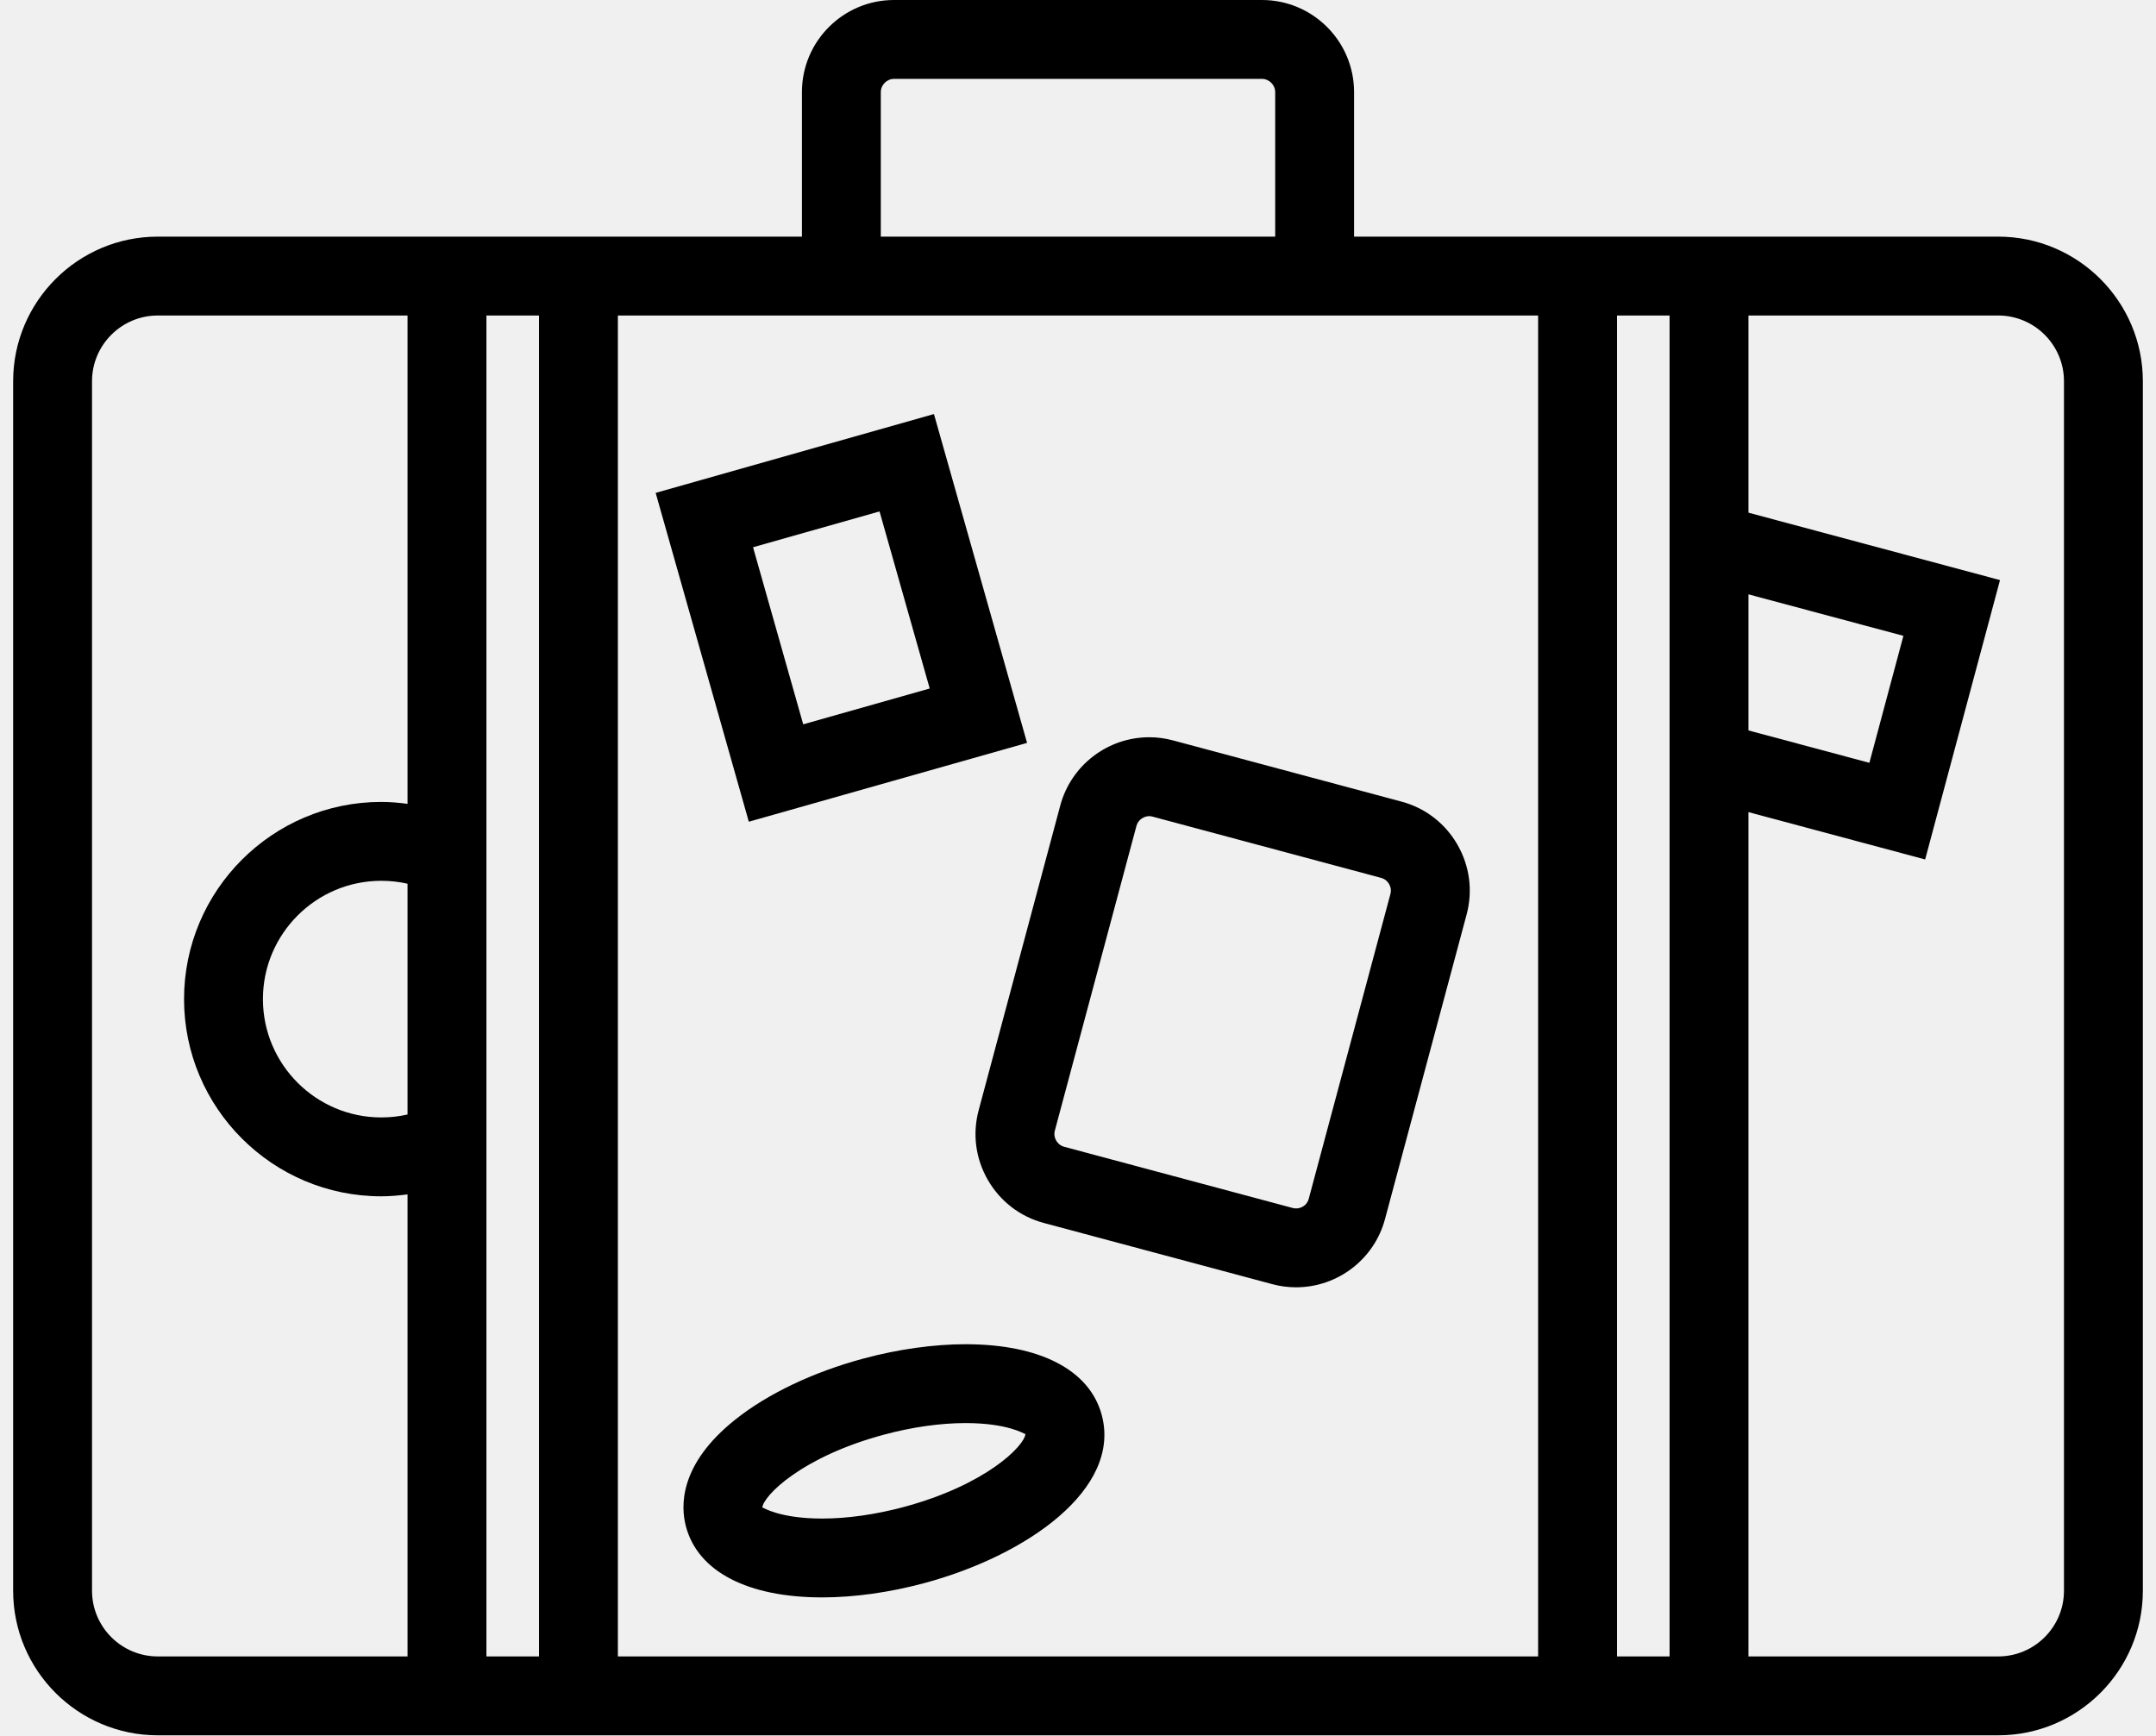
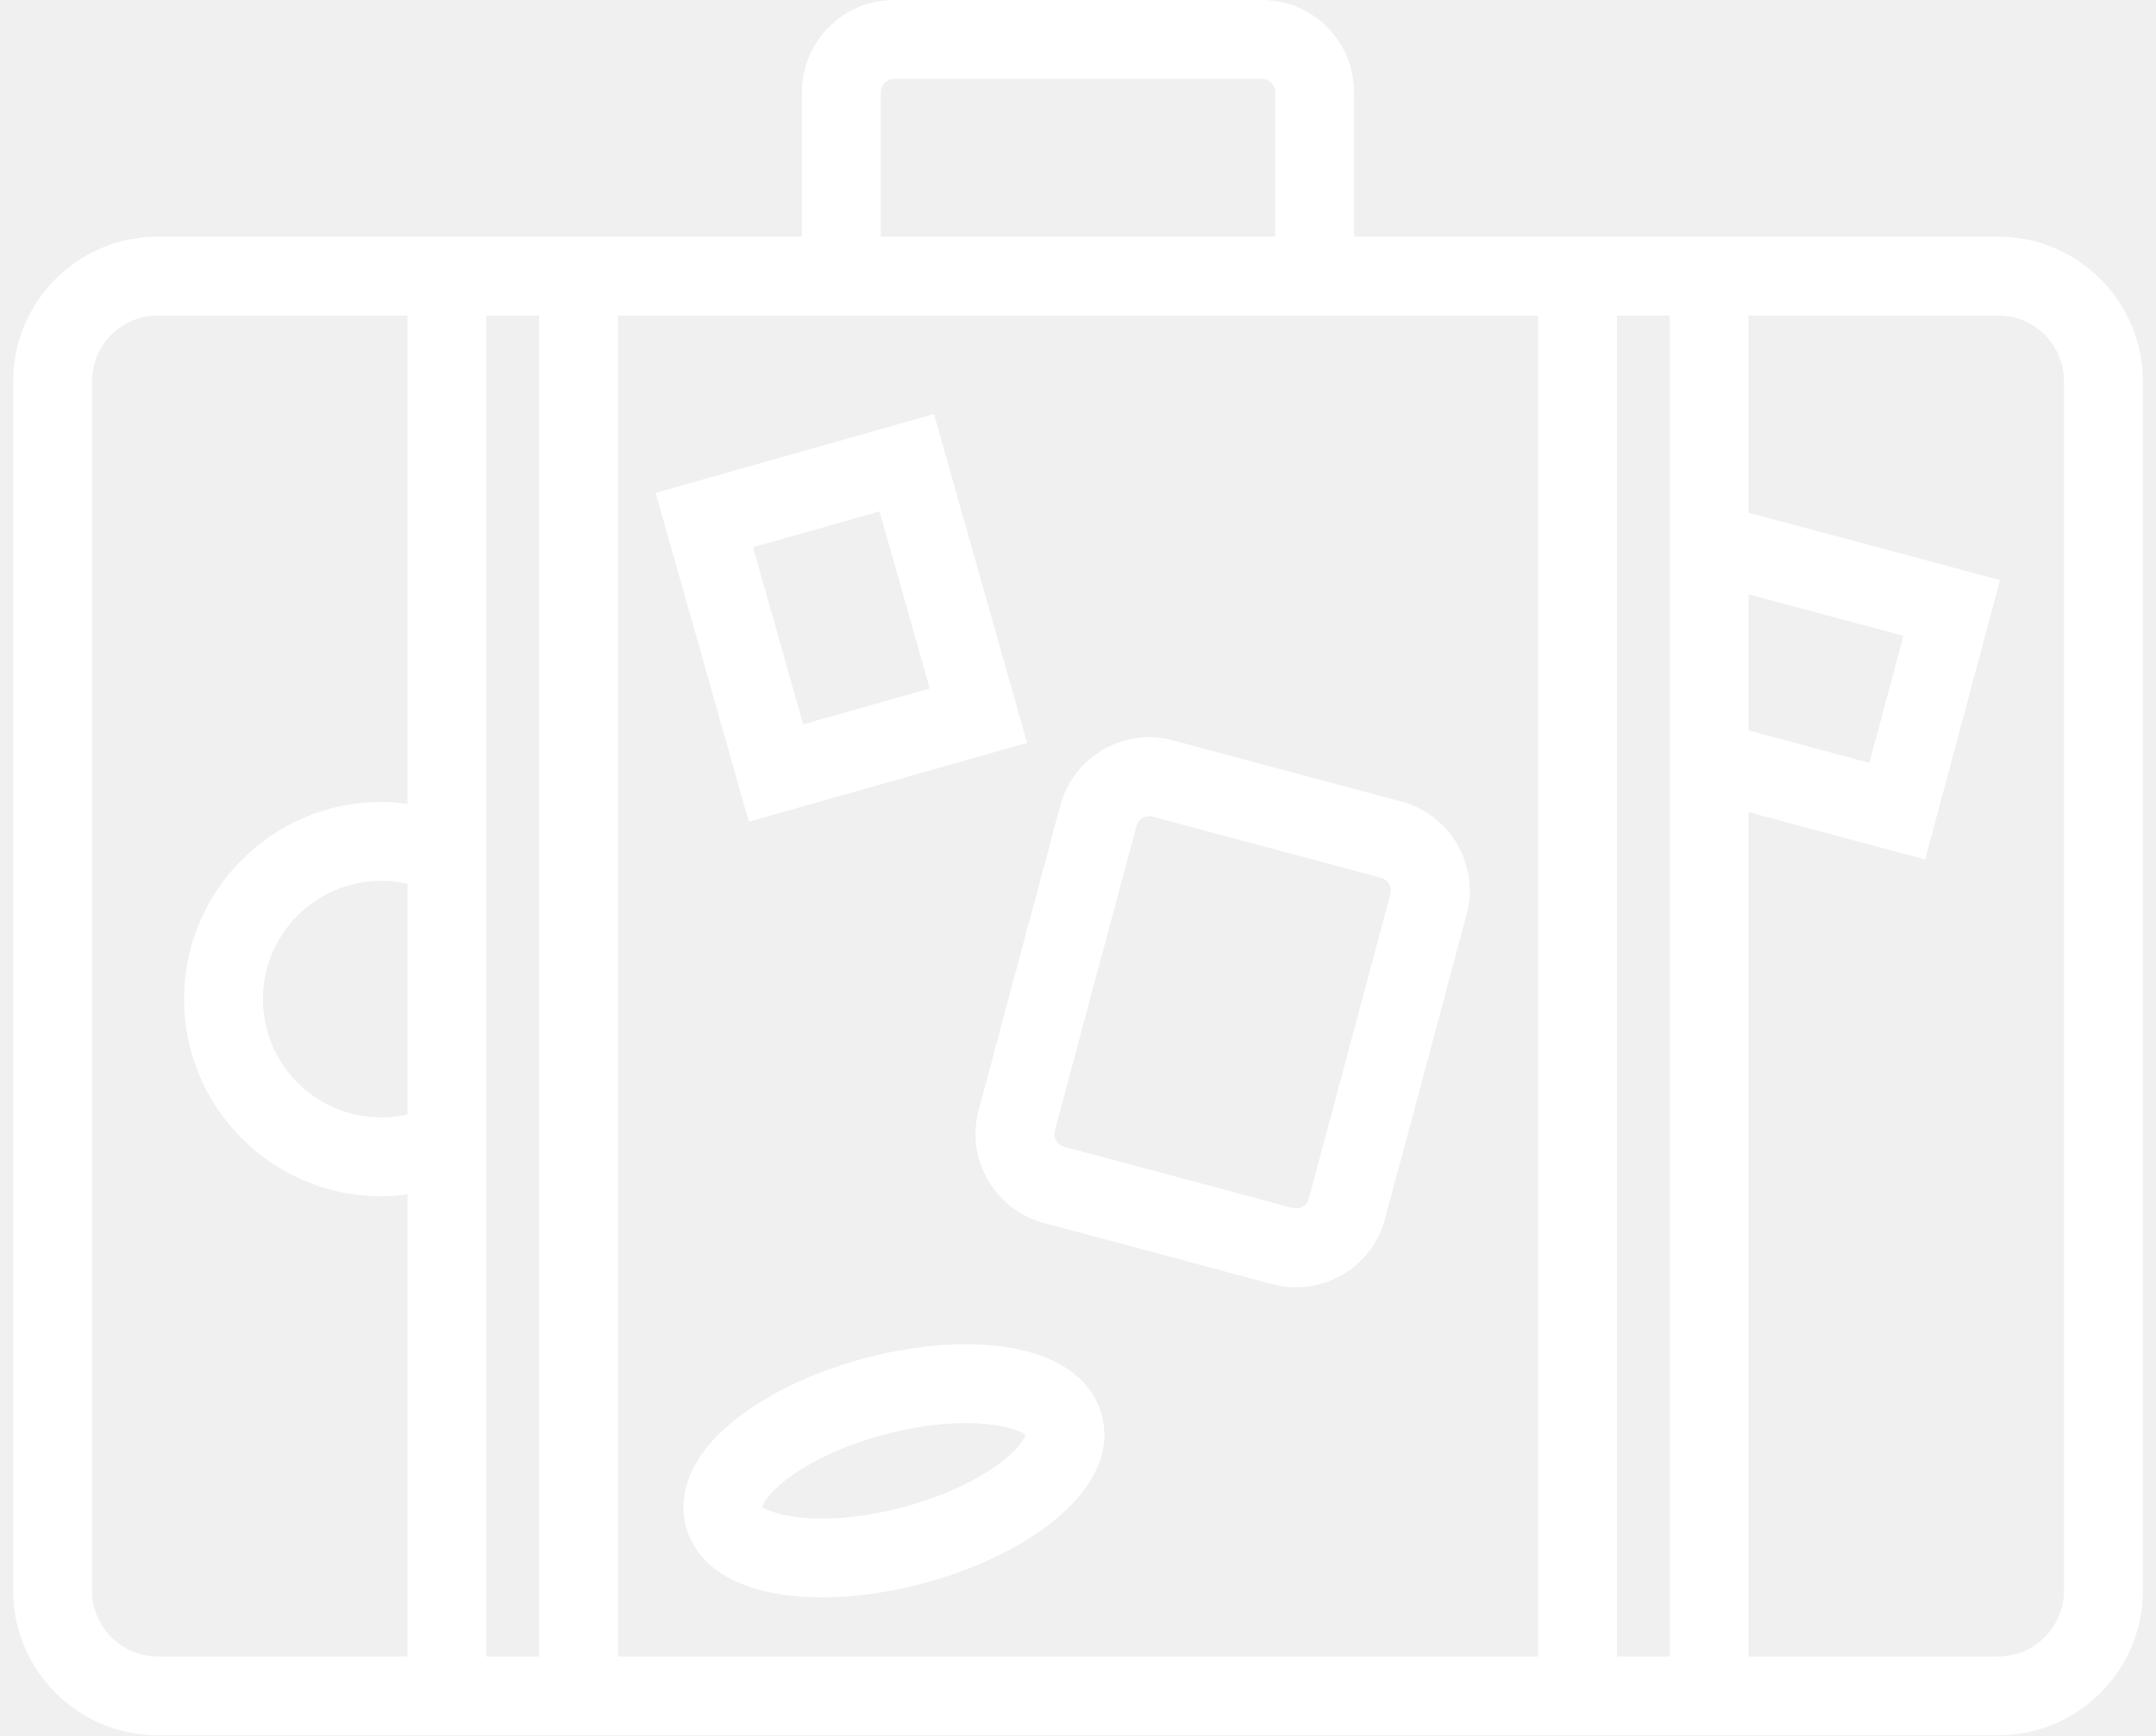
<svg xmlns="http://www.w3.org/2000/svg" width="82" height="66" viewBox="0 0 82 66">
  <g>
-     <path d="M76,9 L66.5,9 L58.5,9 L51.5,9 L51.5,3.503 C51.5,1.571 49.929,0 47.997,0 L34.002,0 C32.071,0 30.5,1.571 30.5,3.503 L30.5,9 L23.5,9 L15.5,9 L6,9 C2.967,9 0.5,11.468 0.5,14.5 L0.5,60.501 C0.5,63.533 2.967,66 6,66 L15.5,66 L23.5,66 L58.5,66 L66.5,66 L76,66 C79.032,66 81.5,63.533 81.5,60.501 L81.5,14.5 C81.5,11.468 79.032,9 76,9 Z M33.5,3.503 C33.5,3.23 33.73,3 34.002,3 L47.997,3 C48.269,3 48.5,3.23 48.5,3.503 L48.5,9 L33.5,9 L33.5,3.503 Z M15.5,42.389 C15.175,42.463 14.84,42.5 14.5,42.5 C12.019,42.5 10,40.481 10,38 C10,35.519 12.019,33.5 14.5,33.5 C14.84,33.5 15.175,33.537 15.5,33.611 L15.5,42.389 Z M6,63 C4.622,63 3.5,61.879 3.5,60.501 L3.5,14.5 C3.5,13.121 4.622,12 6,12 L15.5,12 L15.5,30.573 C15.17,30.53 14.838,30.5 14.5,30.5 C10.365,30.5 7,33.864 7,38 C7,42.136 10.365,45.5 14.5,45.5 C14.838,45.5 15.17,45.47 15.5,45.427 L15.5,63 L6,63 Z M18.5,63 L18.5,44.417 L18.5,31.583 L18.5,12 L20.5,12 L20.5,63 L18.5,63 Z M23.5,63 L23.5,12 L58.5,12 L58.5,63 L23.5,63 Z M61.5,63 L61.5,12 L63.5,12 L63.5,18.695 L63.5,30.084 L63.5,63 L61.5,63 Z M66.5,22.605 L72.393,24.183 L71.099,29.013 L66.5,27.781 L66.5,22.605 Z M78.5,60.501 C78.5,61.879 77.379,63 76,63 L66.5,63 L66.5,30.888 L73.22,32.688 L76.067,22.063 L66.5,19.499 L66.5,12 L76,12 C77.379,12 78.5,13.121 78.5,14.5 L78.5,60.501 Z" />
-     <path d="M55.429 32.121C54.96 31.309 54.206 30.73 53.306 30.489L44.613 28.16C44.318 28.08 44.014 28.04 43.71 28.04 42.128 28.04 40.736 29.106 40.326 30.635L37.222 42.226C36.98 43.127 37.105 44.07 37.573 44.881 38.042 45.692 38.796 46.271 39.697 46.513L48.389 48.841C48.684 48.921 48.988 48.961 49.292 48.961 50.876 48.961 52.267 47.894 52.676 46.367L55.782 34.775C56.022 33.874 55.896 32.932 55.429 32.121zM52.883 33.999L49.777 45.591C49.699 45.887 49.404 46.009 49.165 45.944L40.473 43.616C40.301 43.569 40.21 43.449 40.171 43.381 40.132 43.314 40.073 43.175 40.119 43.003L43.223 31.412C43.288 31.169 43.517 31.041 43.709 31.041 43.751 31.041 43.793 31.047 43.835 31.059L52.529 33.389C52.701 33.435 52.792 33.555 52.831 33.622 52.87 33.689 52.929 33.828 52.883 33.999zM36.725 51.126C35.51 51.126 34.17 51.314 32.85 51.668 30.93 52.183 29.192 53.011 27.957 53.998 25.838 55.692 25.878 57.272 26.09 58.063 26.549 59.775 28.438 60.755 31.271 60.755 32.486 60.755 33.825 60.568 35.144 60.214 39.074 59.159 42.657 56.623 41.903 53.818 41.444 52.107 39.557 51.126 36.725 51.126zM34.367 57.318C33.298 57.604 32.227 57.756 31.271 57.756 29.669 57.756 29.047 57.348 28.994 57.334 29.039 56.888 30.484 55.407 33.628 54.563 34.697 54.276 35.769 54.125 36.725 54.125 38.327 54.125 38.948 54.532 39 54.546 38.955 54.993 37.511 56.474 34.367 57.318zM39.063 28.255L35.521 15.748 24.937 18.746 28.48 31.253 39.063 28.255zM33.452 19.451L35.36 26.186 30.549 27.549 28.641 20.814 33.452 19.451z" />
+     <path fill="#fff" d="M76,9 L66.5,9 L58.5,9 L51.5,9 L51.5,3.503 C51.5,1.571 49.929,0 47.997,0 L34.002,0 C32.071,0 30.5,1.571 30.5,3.503 L30.5,9 L23.5,9 L15.5,9 L6,9 C2.967,9 0.5,11.468 0.5,14.5 L0.5,60.501 C0.5,63.533 2.967,66 6,66 L15.5,66 L23.5,66 L58.5,66 L66.5,66 L76,66 C79.032,66 81.5,63.533 81.5,60.501 L81.5,14.5 C81.5,11.468 79.032,9 76,9 Z M33.5,3.503 C33.5,3.23 33.73,3 34.002,3 L47.997,3 C48.269,3 48.5,3.23 48.5,3.503 L48.5,9 L33.5,9 L33.5,3.503 Z M15.5,42.389 C15.175,42.463 14.84,42.5 14.5,42.5 C12.019,42.5 10,40.481 10,38 C10,35.519 12.019,33.5 14.5,33.5 C14.84,33.5 15.175,33.537 15.5,33.611 L15.5,42.389 Z M6,63 C4.622,63 3.5,61.879 3.5,60.501 L3.5,14.5 C3.5,13.121 4.622,12 6,12 L15.5,12 L15.5,30.573 C15.17,30.53 14.838,30.5 14.5,30.5 C10.365,30.5 7,33.864 7,38 C7,42.136 10.365,45.5 14.5,45.5 C14.838,45.5 15.17,45.47 15.5,45.427 L15.5,63 L6,63 Z M18.5,63 L18.5,44.417 L18.5,31.583 L18.5,12 L20.5,12 L20.5,63 L18.5,63 Z M23.5,63 L23.5,12 L58.5,12 L58.5,63 L23.5,63 Z M61.5,63 L61.5,12 L63.5,12 L63.5,18.695 L63.5,30.084 L63.5,63 L61.5,63 Z M66.5,22.605 L72.393,24.183 L71.099,29.013 L66.5,27.781 L66.5,22.605 Z M78.5,60.501 C78.5,61.879 77.379,63 76,63 L66.5,63 L66.5,30.888 L73.22,32.688 L76.067,22.063 L66.5,19.499 L66.5,12 L76,12 C77.379,12 78.5,13.121 78.5,14.5 L78.5,60.501 Z" />
+     <path fill="#fff" d="M55.429 32.121C54.96 31.309 54.206 30.73 53.306 30.489L44.613 28.16C44.318 28.08 44.014 28.04 43.71 28.04 42.128 28.04 40.736 29.106 40.326 30.635L37.222 42.226C36.98 43.127 37.105 44.07 37.573 44.881 38.042 45.692 38.796 46.271 39.697 46.513L48.389 48.841C48.684 48.921 48.988 48.961 49.292 48.961 50.876 48.961 52.267 47.894 52.676 46.367L55.782 34.775C56.022 33.874 55.896 32.932 55.429 32.121zM52.883 33.999L49.777 45.591C49.699 45.887 49.404 46.009 49.165 45.944L40.473 43.616C40.301 43.569 40.21 43.449 40.171 43.381 40.132 43.314 40.073 43.175 40.119 43.003L43.223 31.412C43.288 31.169 43.517 31.041 43.709 31.041 43.751 31.041 43.793 31.047 43.835 31.059L52.529 33.389C52.701 33.435 52.792 33.555 52.831 33.622 52.87 33.689 52.929 33.828 52.883 33.999zM36.725 51.126C35.51 51.126 34.17 51.314 32.85 51.668 30.93 52.183 29.192 53.011 27.957 53.998 25.838 55.692 25.878 57.272 26.09 58.063 26.549 59.775 28.438 60.755 31.271 60.755 32.486 60.755 33.825 60.568 35.144 60.214 39.074 59.159 42.657 56.623 41.903 53.818 41.444 52.107 39.557 51.126 36.725 51.126zM34.367 57.318C33.298 57.604 32.227 57.756 31.271 57.756 29.669 57.756 29.047 57.348 28.994 57.334 29.039 56.888 30.484 55.407 33.628 54.563 34.697 54.276 35.769 54.125 36.725 54.125 38.327 54.125 38.948 54.532 39 54.546 38.955 54.993 37.511 56.474 34.367 57.318zM39.063 28.255L35.521 15.748 24.937 18.746 28.48 31.253 39.063 28.255zM33.452 19.451L35.36 26.186 30.549 27.549 28.641 20.814 33.452 19.451z" />
  </g>
</svg>
